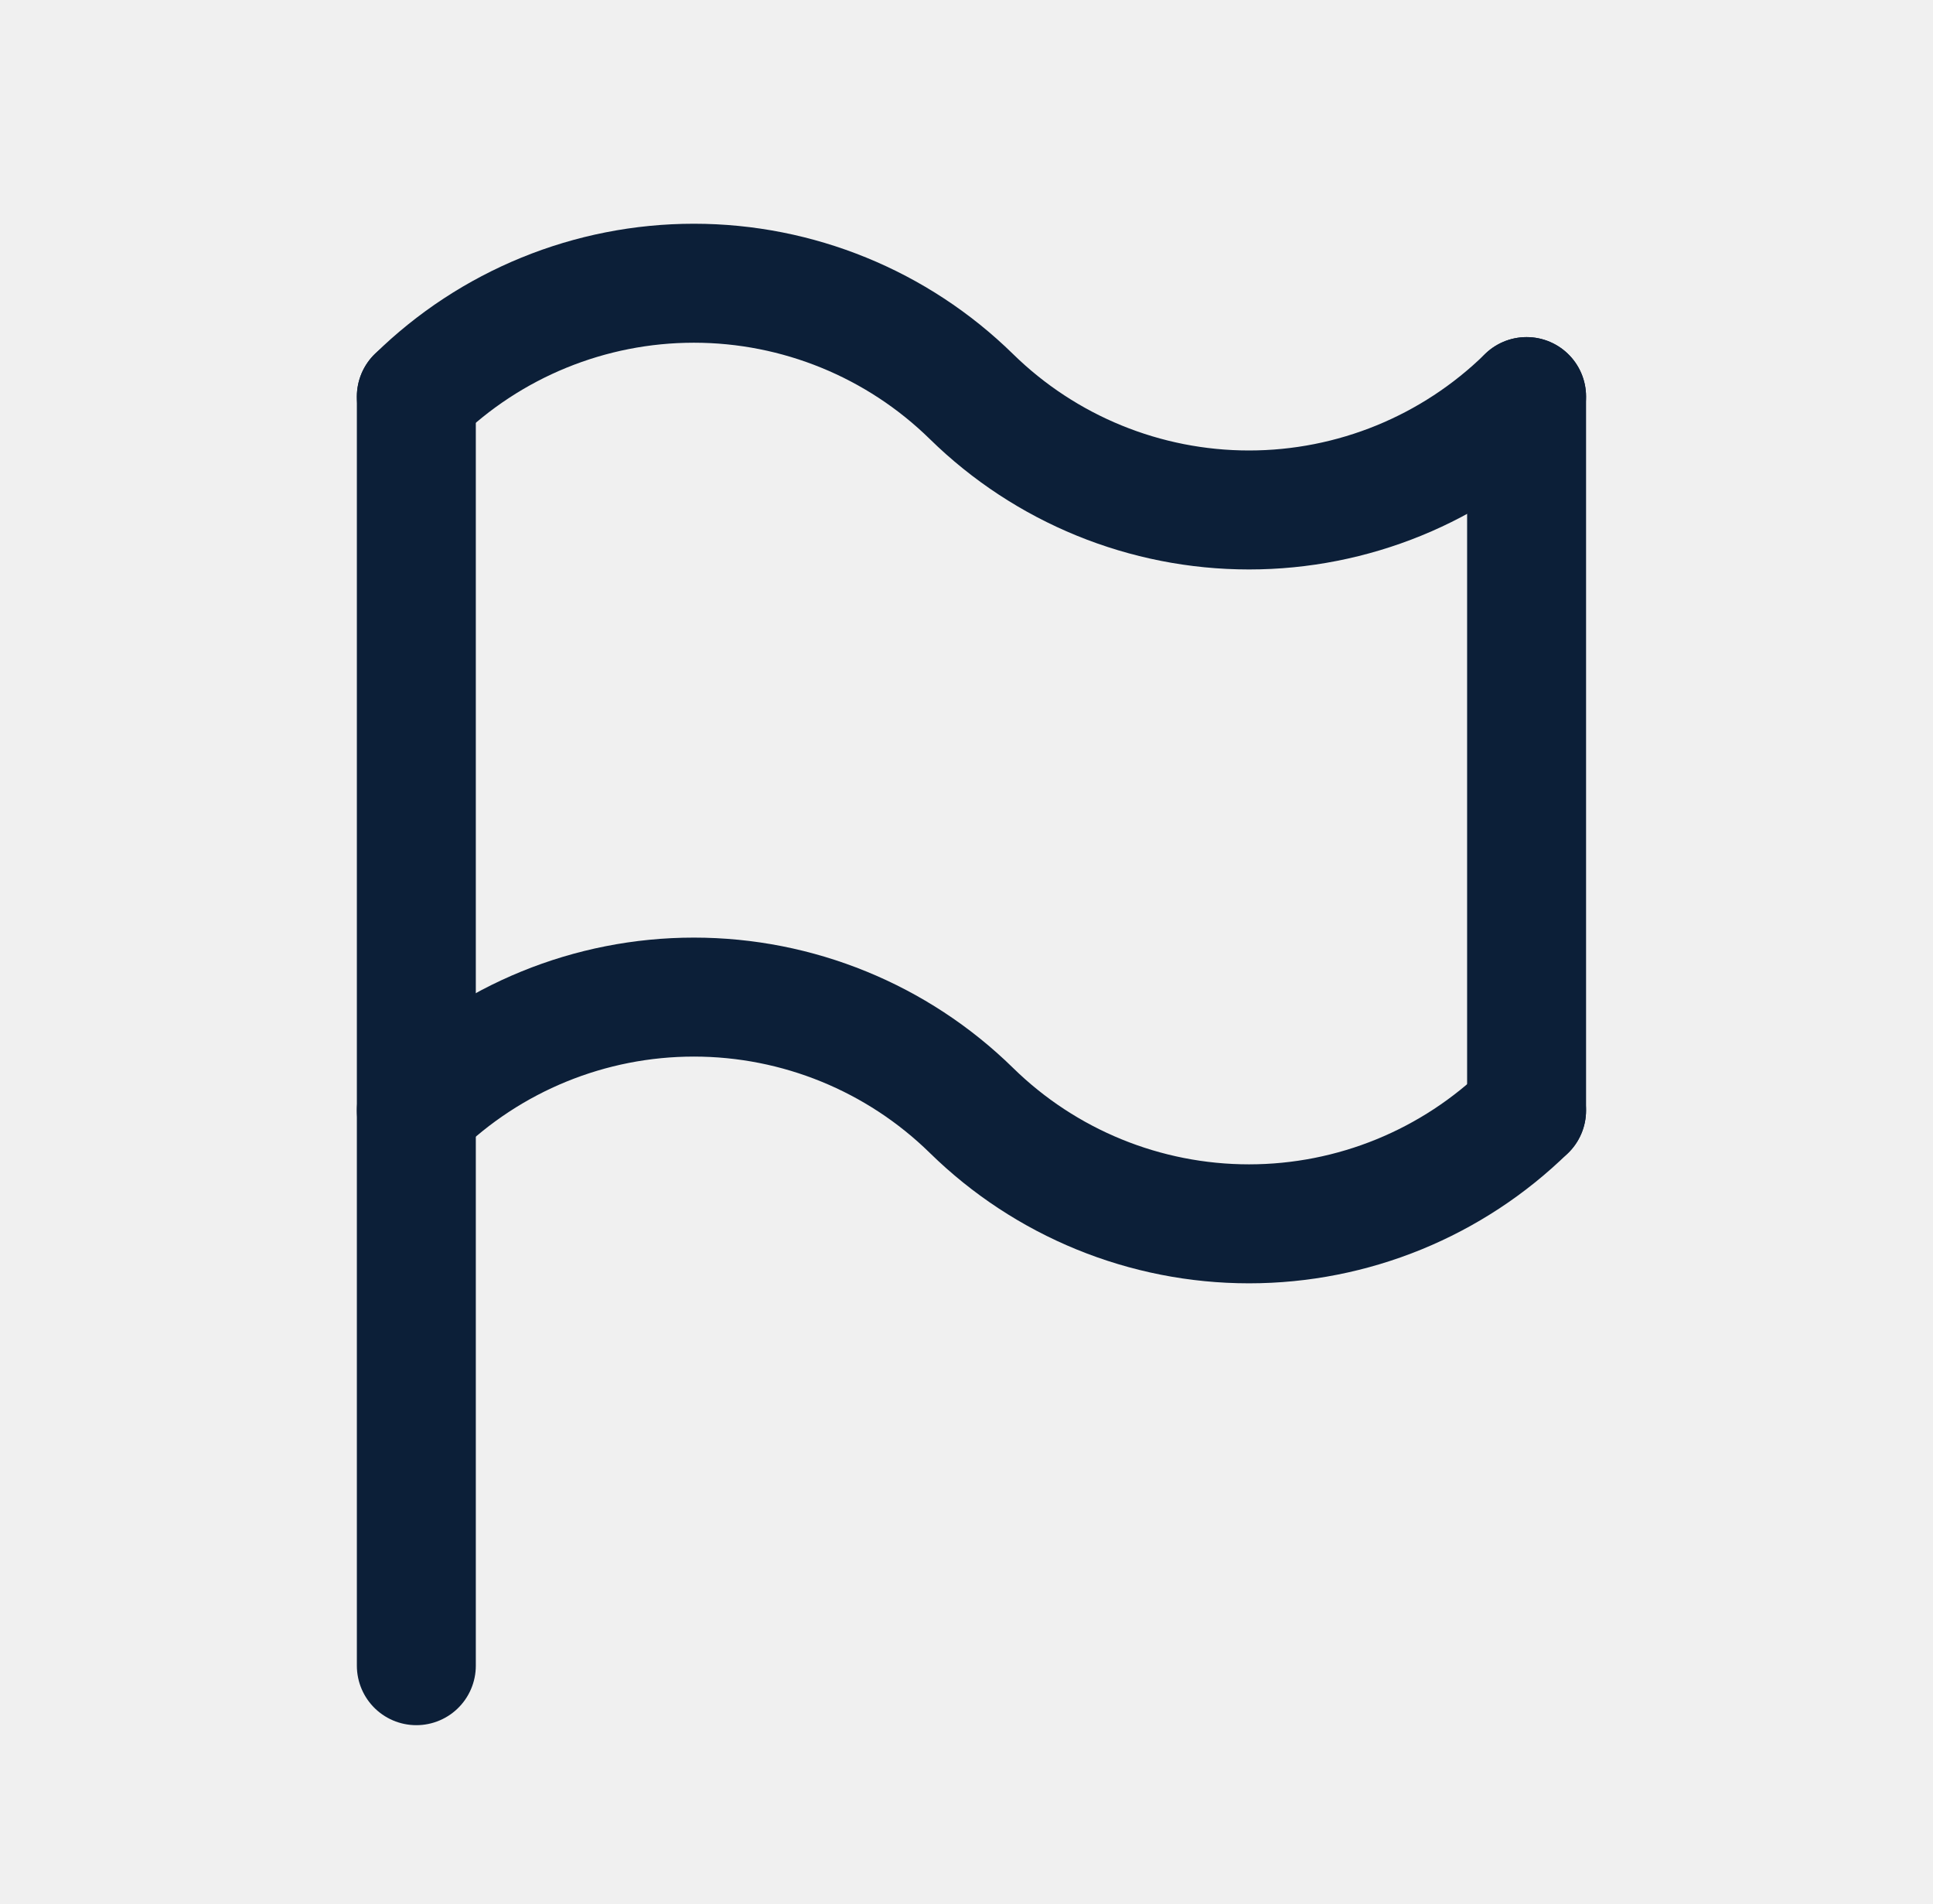
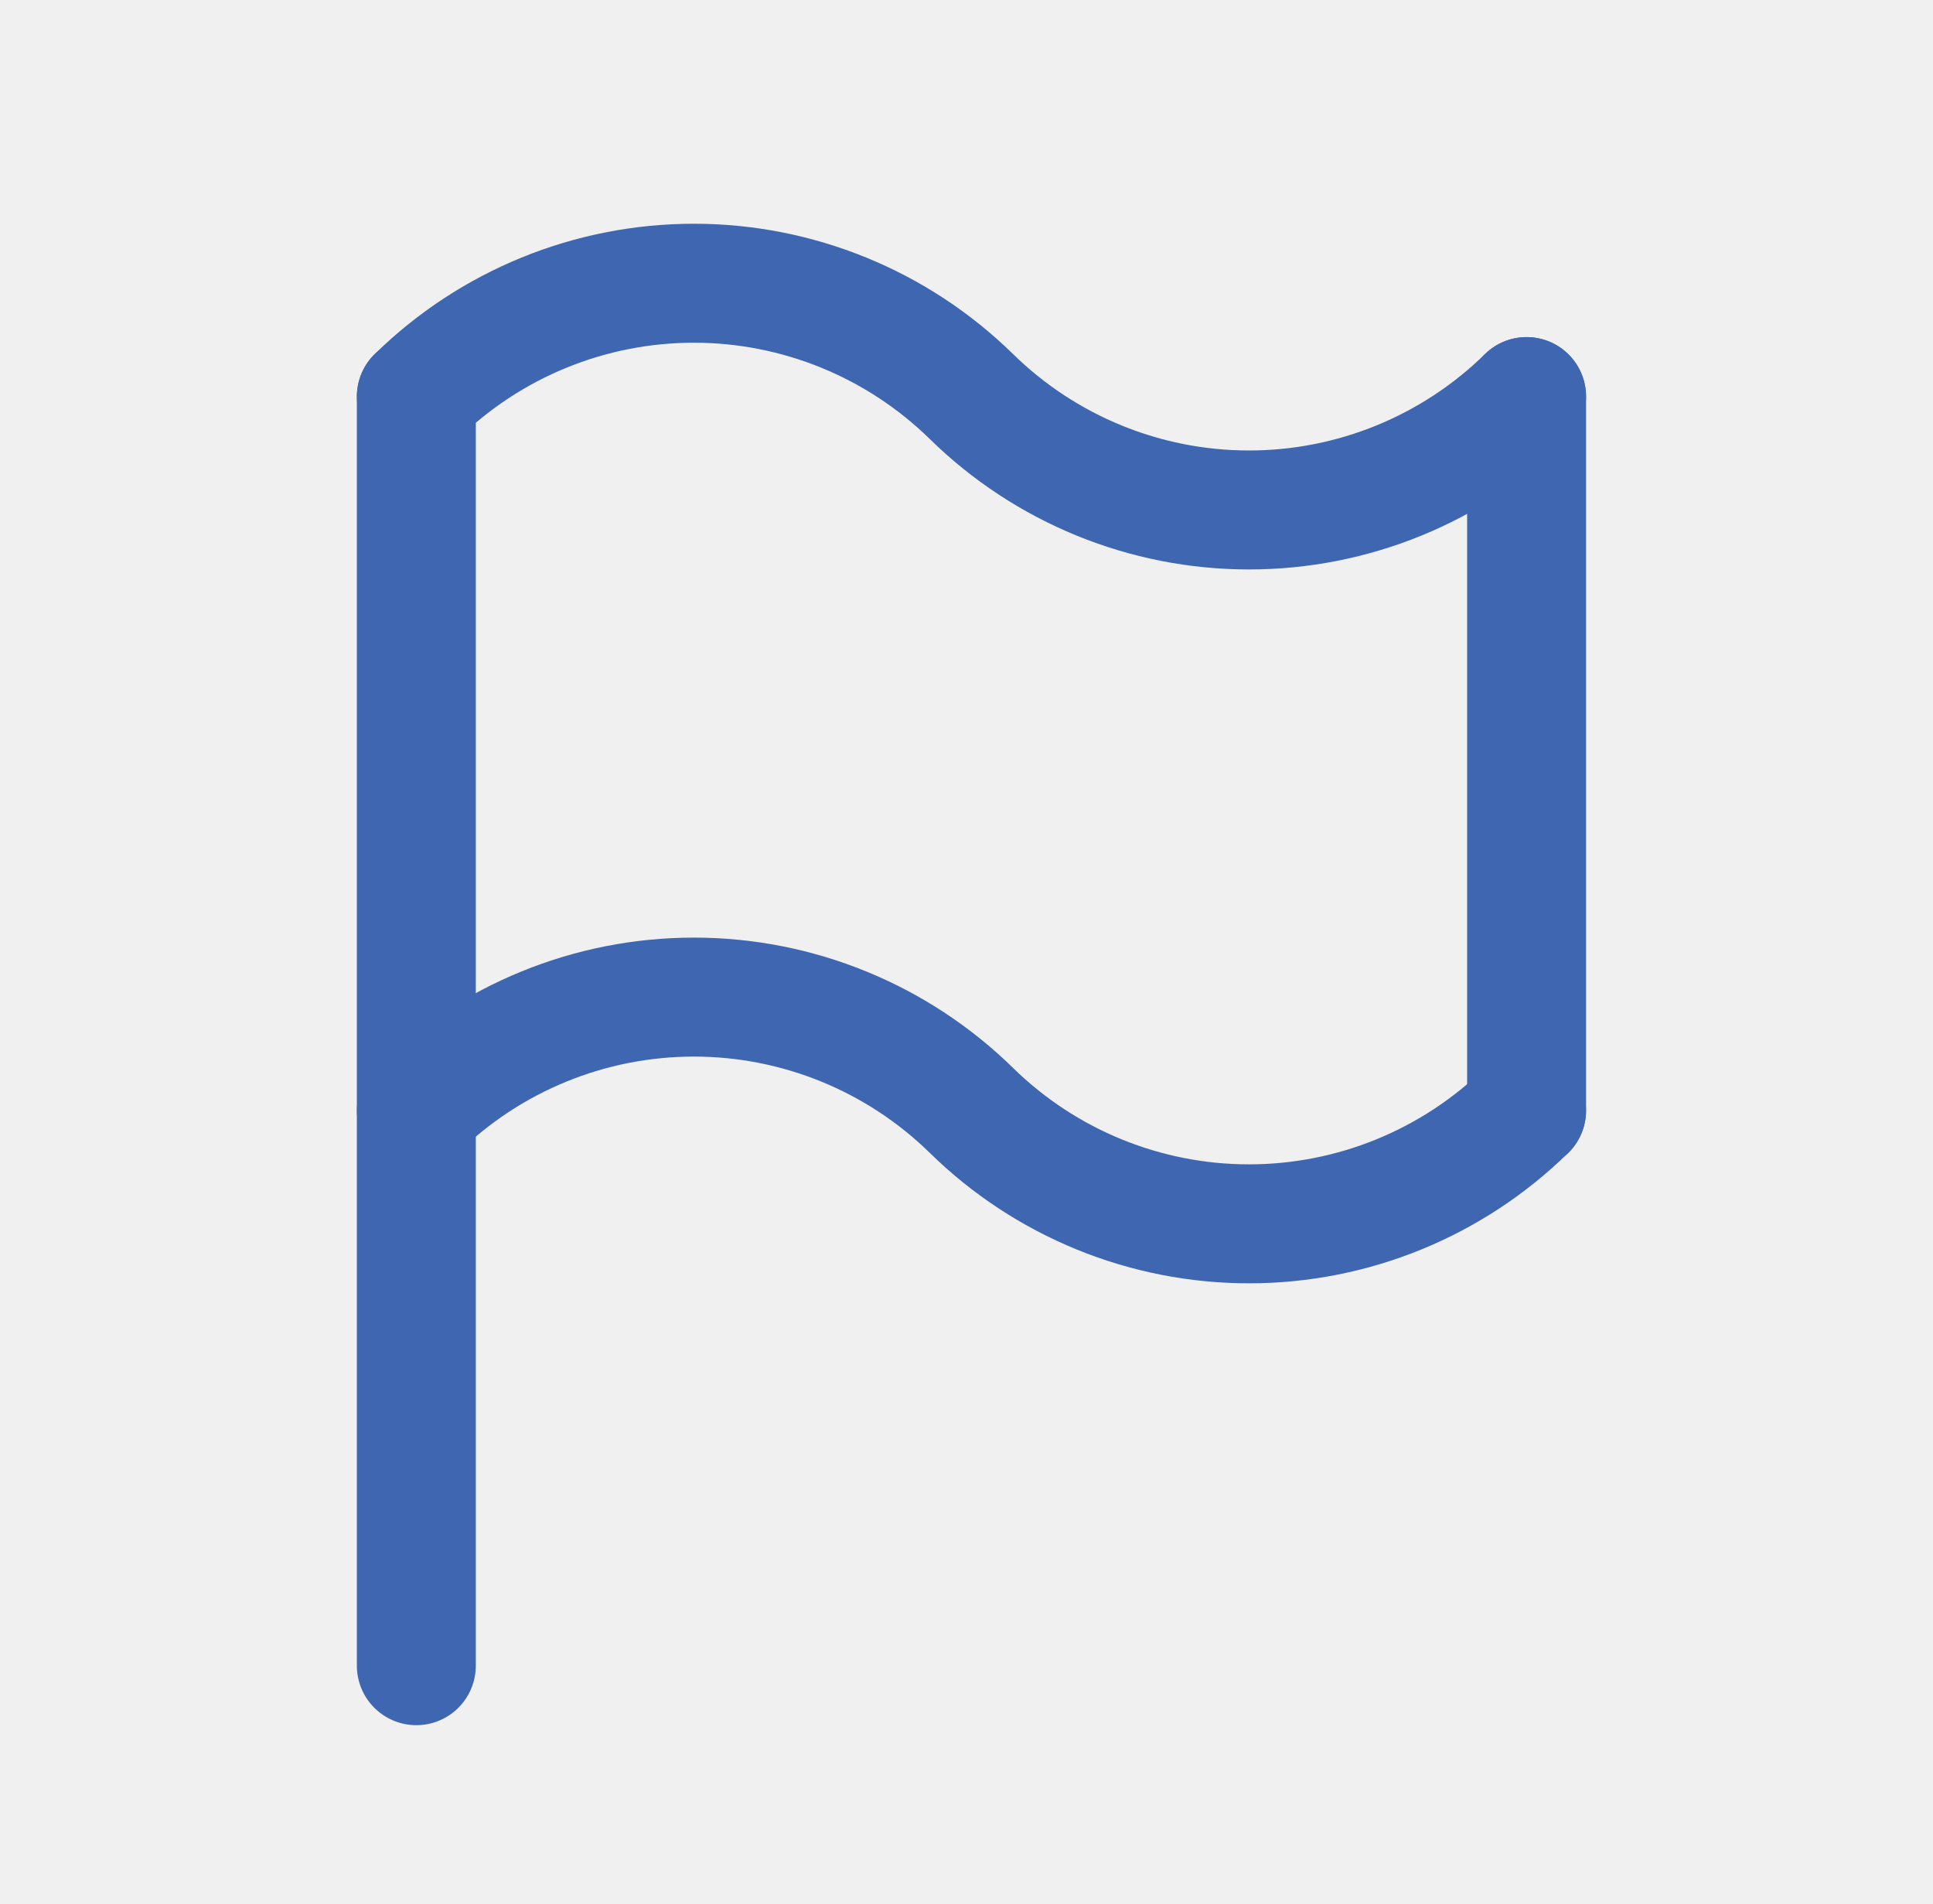
<svg xmlns="http://www.w3.org/2000/svg" width="65" height="64" viewBox="0 0 65 64" fill="none">
  <g clip-path="url(#clip0_21_15542)">
-     <path d="M14 13.333V56" stroke="#0c1f38" stroke-width="4" stroke-linecap="round" stroke-linejoin="round" />
-     <path d="M51.334 13.333V37.333" stroke="#0c1f38" stroke-width="4" stroke-linecap="round" stroke-linejoin="round" />
-     <path d="M14 13.333C16.492 10.89 19.843 9.522 23.333 9.522C26.823 9.522 30.174 10.89 32.667 13.333C35.159 15.776 38.51 17.145 42 17.145C45.49 17.145 48.841 15.776 51.333 13.333" stroke="#0c1f38" stroke-width="4" stroke-linecap="round" stroke-linejoin="round" />
-     <path d="M14 37.333C16.492 34.89 19.843 33.522 23.333 33.522C26.823 33.522 30.174 34.89 32.667 37.333C35.159 39.776 38.51 41.145 42 41.145C45.49 41.145 48.841 39.776 51.333 37.333" stroke="#0c1f38" stroke-width="4" stroke-linecap="round" stroke-linejoin="round" />
+     <path d="M14 13.333V56" stroke="#3f67b1" stroke-width="4" stroke-linecap="round" stroke-linejoin="round" />
+     <path d="M51.334 13.333V37.333" stroke="#3f67b1" stroke-width="4" stroke-linecap="round" stroke-linejoin="round" />
+     <path d="M14 13.333C16.492 10.89 19.843 9.522 23.333 9.522C26.823 9.522 30.174 10.89 32.667 13.333C35.159 15.776 38.51 17.145 42 17.145C45.49 17.145 48.841 15.776 51.333 13.333" stroke="#3f67b1" stroke-width="4" stroke-linecap="round" stroke-linejoin="round" />
+     <path d="M14 37.333C16.492 34.89 19.843 33.522 23.333 33.522C26.823 33.522 30.174 34.89 32.667 37.333C35.159 39.776 38.51 41.145 42 41.145C45.49 41.145 48.841 39.776 51.333 37.333" stroke="#3f67b1" stroke-width="4" stroke-linecap="round" stroke-linejoin="round" />
  </g>
  <defs>
    <clipPath id="clip0_21_15542">
      <rect width="64" height="64" fill="white" transform="translate(0.666748)" />
    </clipPath>
  </defs>
</svg>
